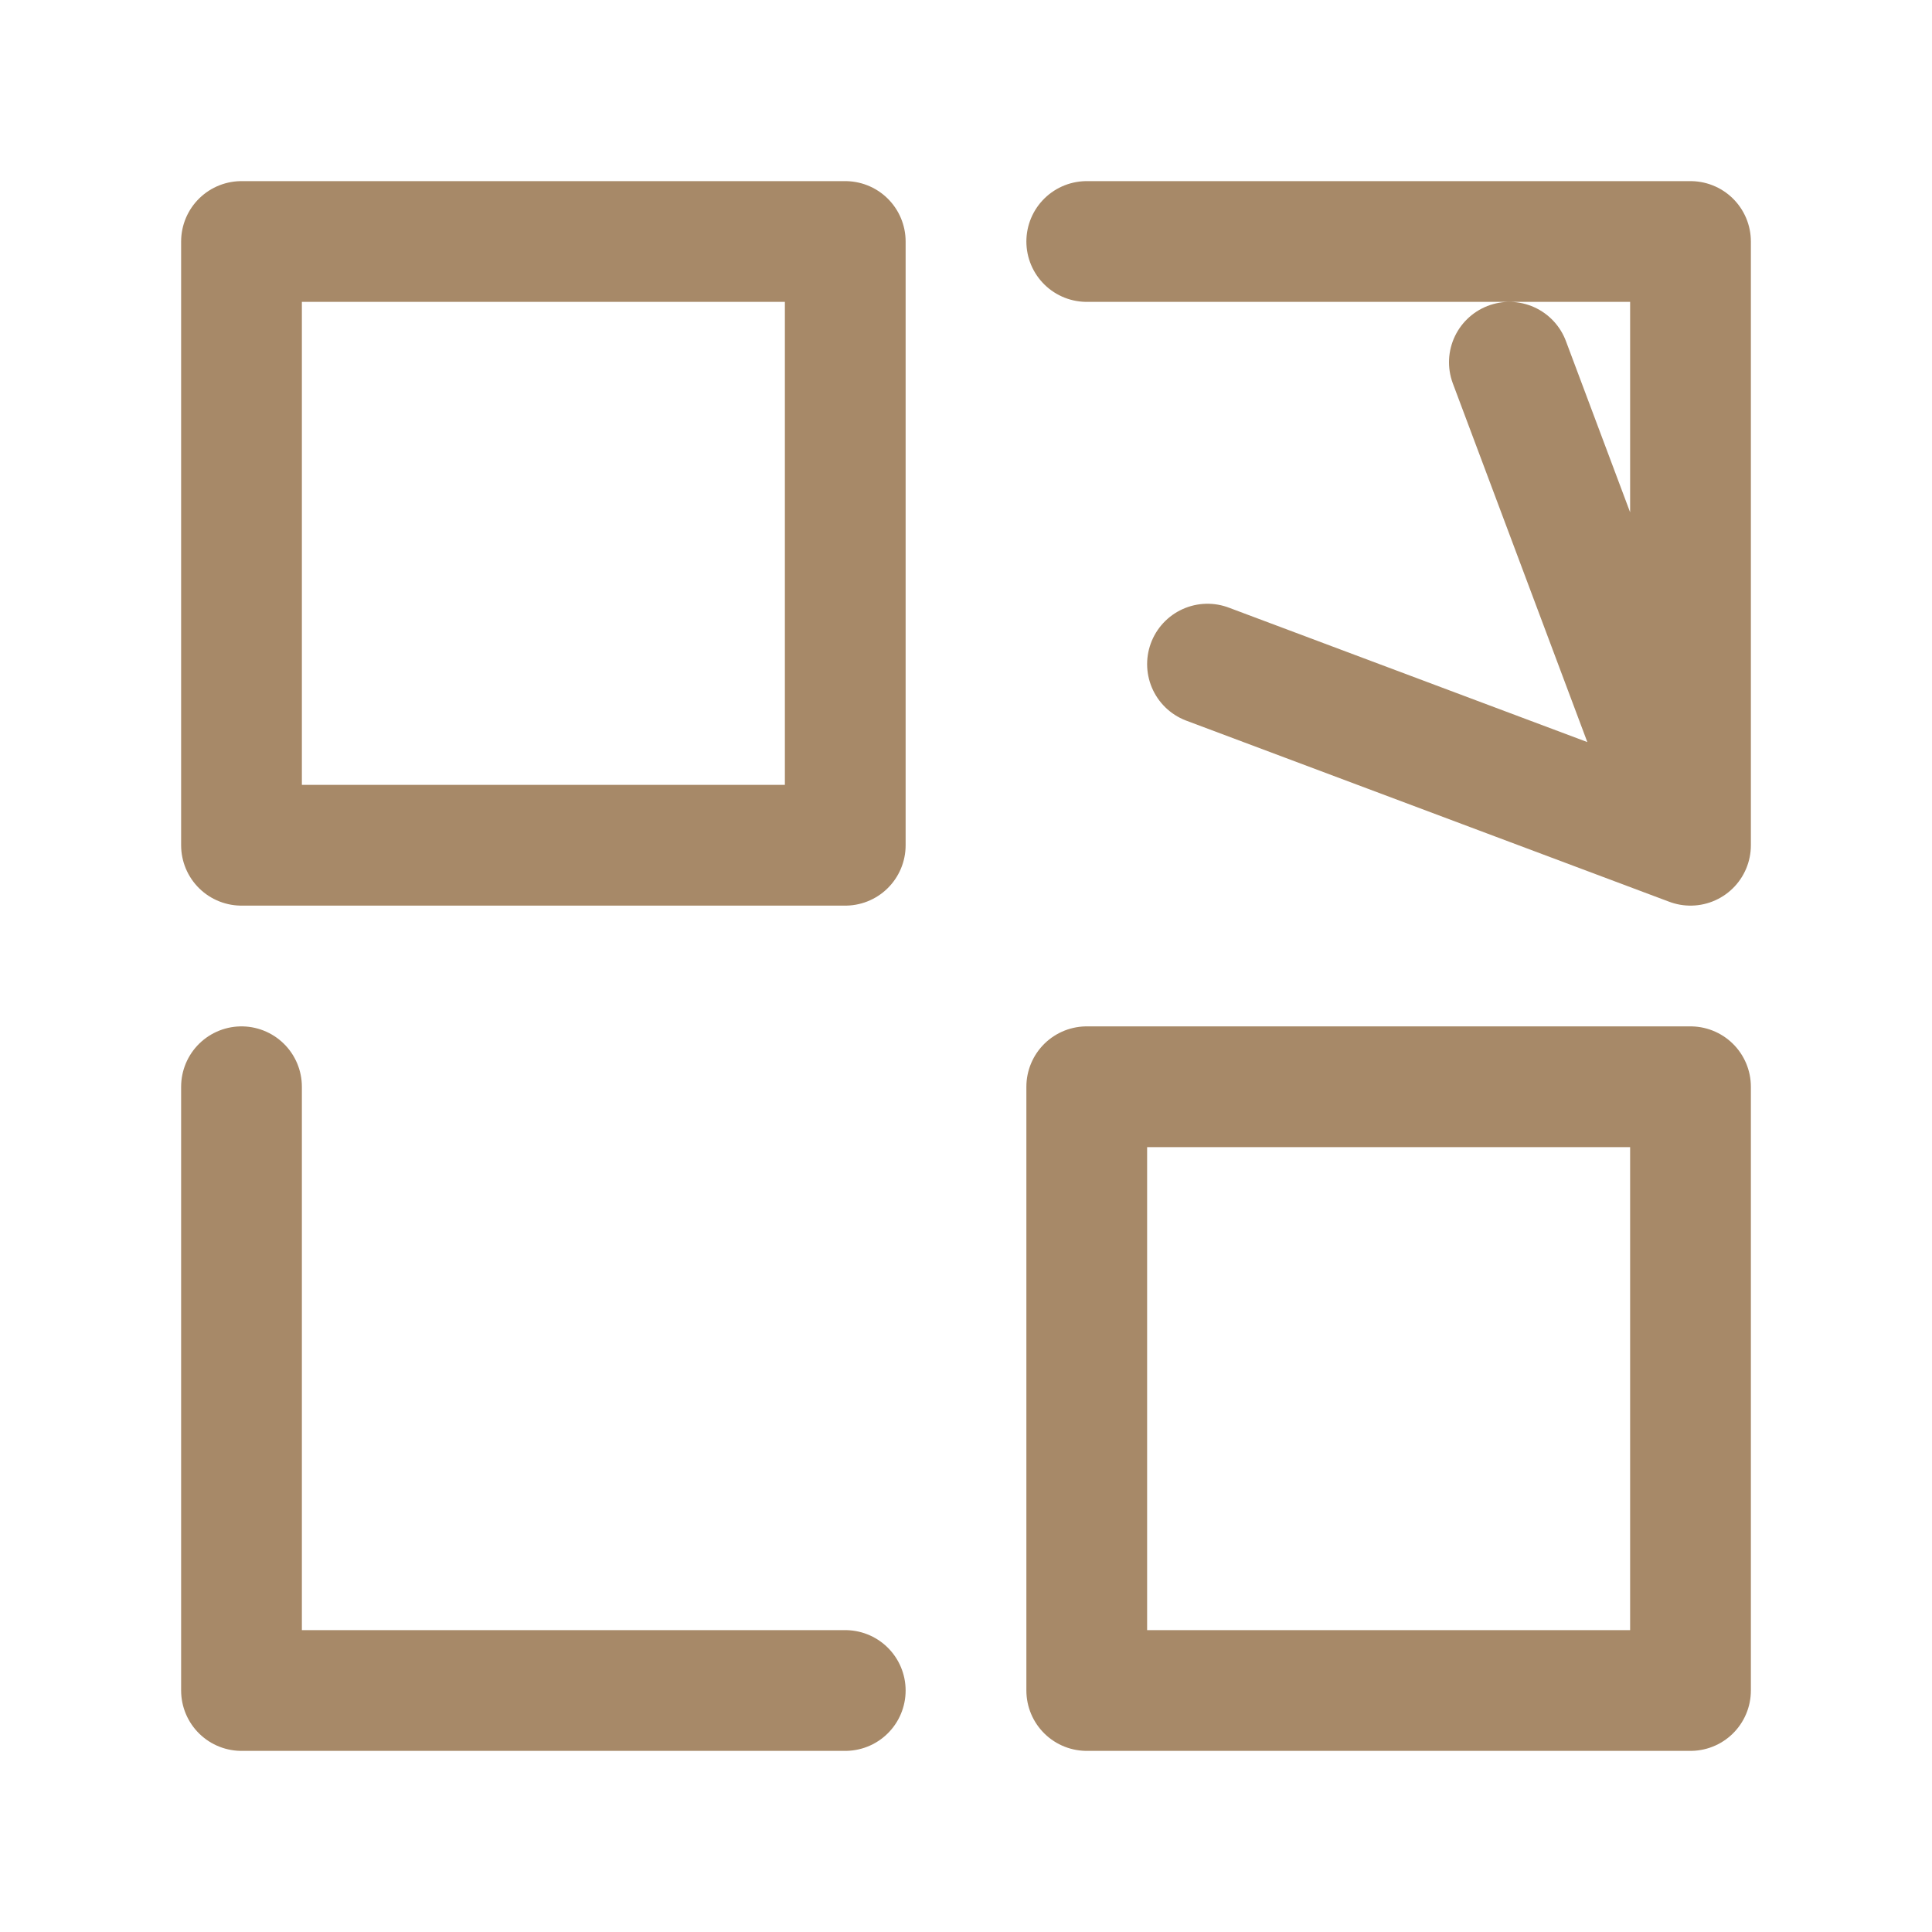
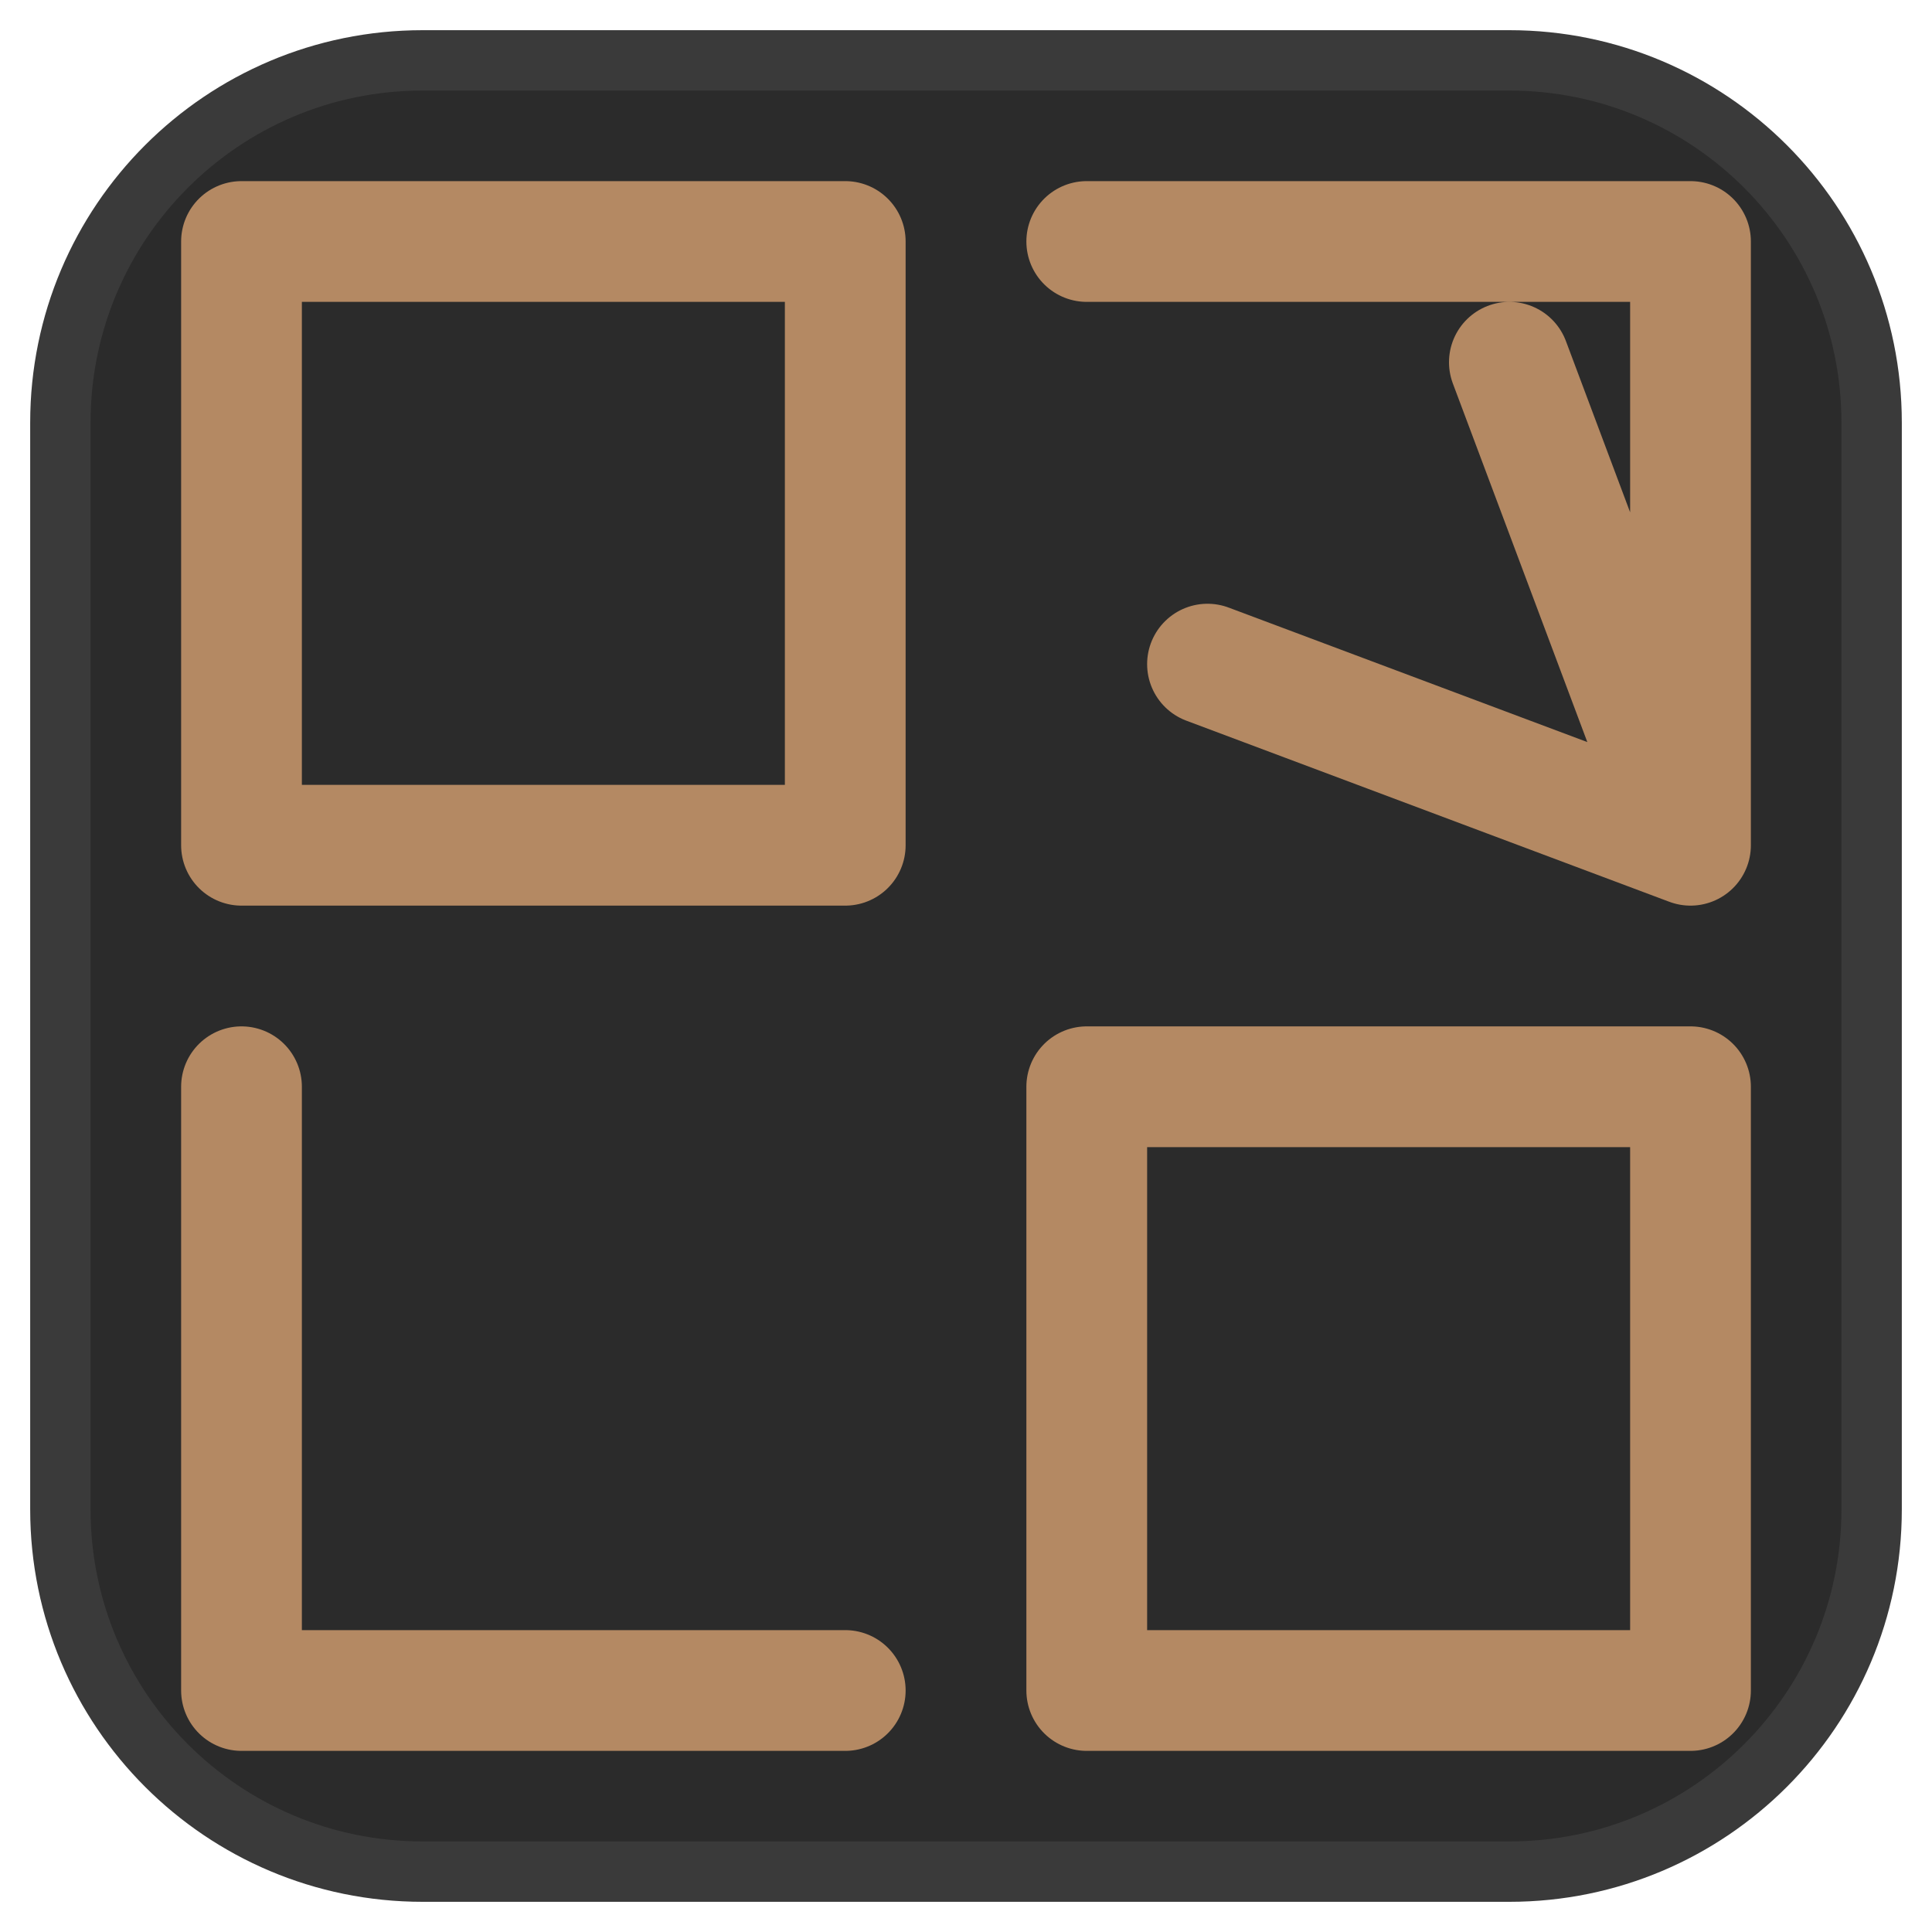
<svg xmlns="http://www.w3.org/2000/svg" viewBox="0 0 32 32">
-   <path d="M4 4h10v10H4zM18 18h10v10H18zM18 4h10v10m-8-3 8 3-3-8M4 18v10h10" fill="none" stroke="#a78968" stroke-width="2" stroke-linecap="round" stroke-linejoin="round" />
+   <rect x="1" y="1" width="30" height="30" rx="6" fill="#2B2B2B" stroke="#3A3A3A" stroke-width="1" />
+   <path d="M4 4h10v10H4zM18 18h10v10H18zM18 4h10v10m-8-3 8 3-3-8M4 18v10h10" fill="none" stroke="#B48963" stroke-width="2" stroke-linecap="round" stroke-linejoin="round" />
</svg>
